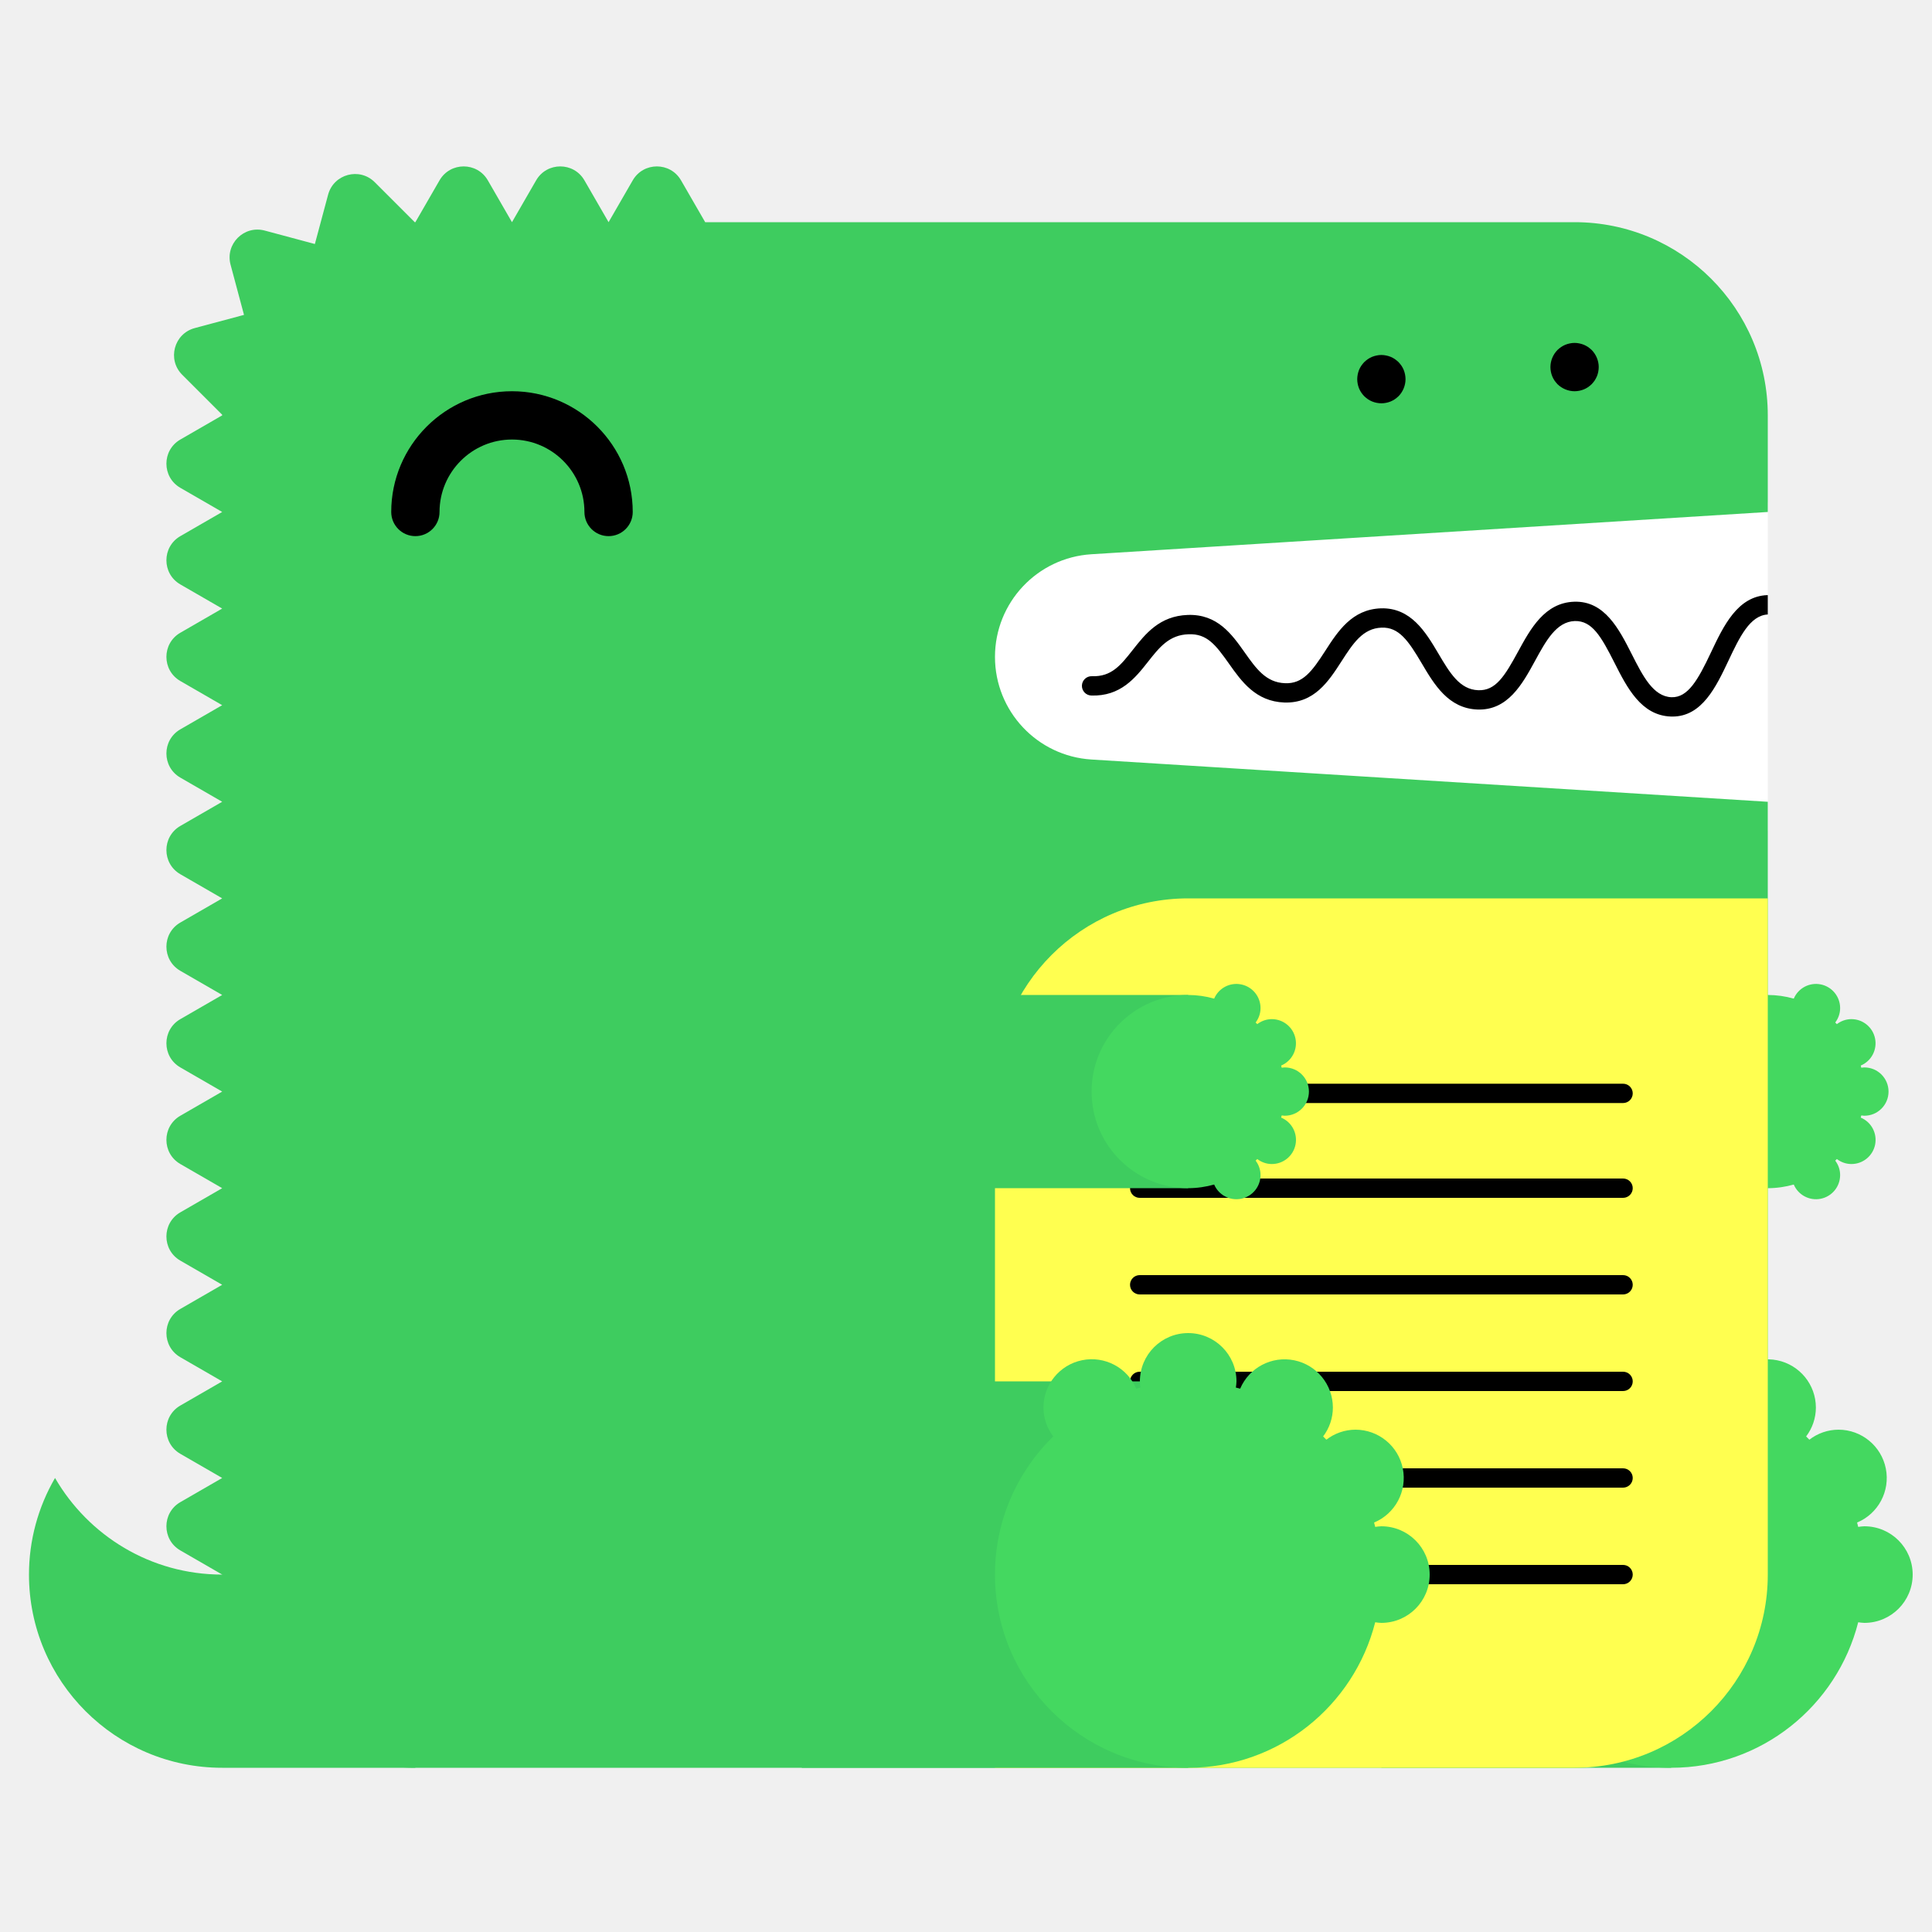
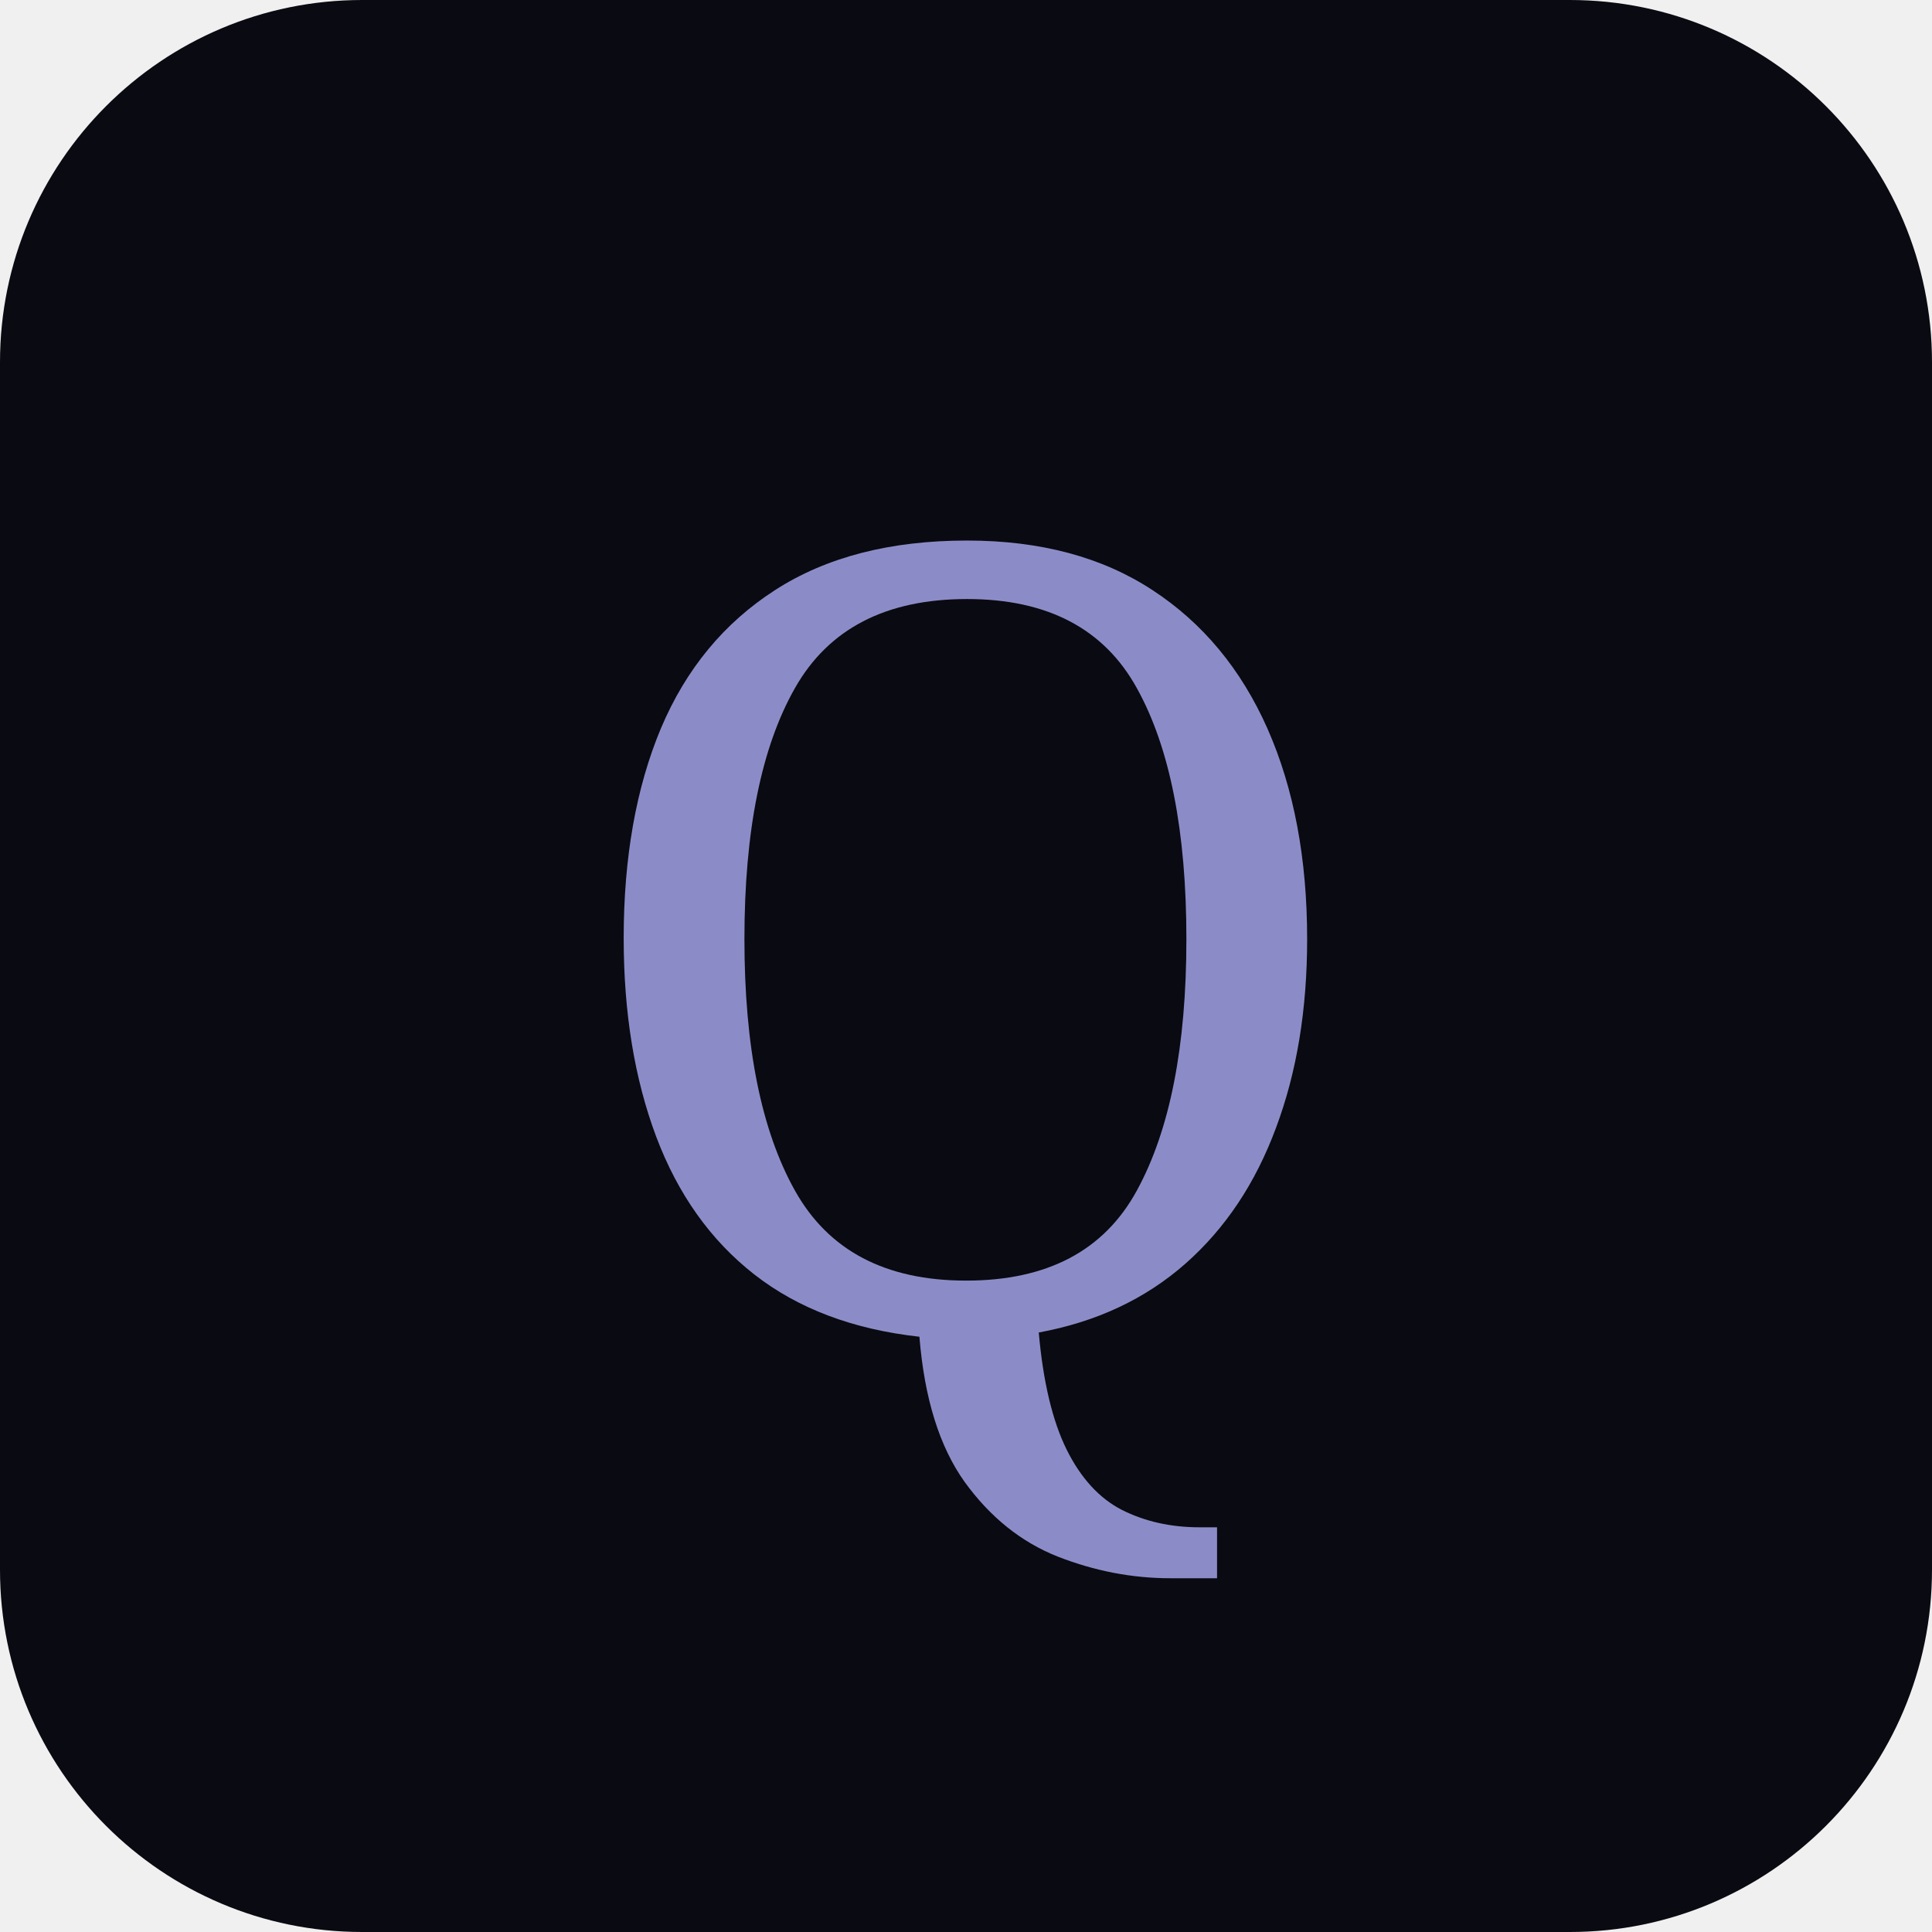
- <svg xmlns="http://www.w3.org/2000/svg" width="200" height="200" viewBox="0 0 200 200">
-   <g fill="none" fill-rule="evenodd">
-     <path fill="#FFF" d="M99 52h84v34H99z" />
-     <path d="M23 163c-7.398 0-13.843-4.027-17.303-10A19.886 19.886 0 0 0 3 163c0 11.046 8.954 20 20 20h20v-20H23z" fill="#3ECC5F" />
-     <path d="M112.98 57.376L183 53V43c0-11.046-8.954-20-20-20H73l-2.5-4.33c-1.112-1.925-3.889-1.925-5 0L63 23l-2.5-4.33c-1.111-1.925-3.889-1.925-5 0L53 23l-2.5-4.33c-1.111-1.925-3.889-1.925-5 0L43 23c-.022 0-.042.003-.065.003l-4.142-4.141c-1.57-1.571-4.252-.853-4.828 1.294l-1.369 5.104-5.192-1.392c-2.148-.575-4.111 1.389-3.535 3.536l1.39 5.193-5.102 1.367c-2.148.576-2.867 3.259-1.296 4.83l4.142 4.142c0 .021-.003.042-.003.064l-4.33 2.5c-1.925 1.111-1.925 3.889 0 5L23 53l-4.33 2.5c-1.925 1.111-1.925 3.889 0 5L23 63l-4.33 2.5c-1.925 1.111-1.925 3.889 0 5L23 73l-4.33 2.5c-1.925 1.111-1.925 3.889 0 5L23 83l-4.33 2.5c-1.925 1.111-1.925 3.889 0 5L23 93l-4.33 2.5c-1.925 1.111-1.925 3.889 0 5L23 103l-4.33 2.5c-1.925 1.111-1.925 3.889 0 5L23 113l-4.33 2.5c-1.925 1.111-1.925 3.889 0 5L23 123l-4.33 2.5c-1.925 1.111-1.925 3.889 0 5L23 133l-4.33 2.5c-1.925 1.111-1.925 3.889 0 5L23 143l-4.33 2.5c-1.925 1.111-1.925 3.889 0 5L23 153l-4.33 2.5c-1.925 1.111-1.925 3.889 0 5L23 163c0 11.046 8.954 20 20 20h120c11.046 0 20-8.954 20-20V83l-70.02-4.376A10.645 10.645 0 0 1 103 68c0-5.621 4.37-10.273 9.98-10.624" fill="#3ECC5F" />
-     <path fill="#3ECC5F" d="M143 183h30v-40h-30z" />
-     <path d="M193 158c-.219 0-.428.037-.639.064-.038-.15-.074-.301-.116-.451A5 5 0 0 0 190.32 148a4.96 4.96 0 0 0-3.016 1.036 26.531 26.531 0 0 0-.335-.336 4.955 4.955 0 0 0 1.011-2.987 5 5 0 0 0-9.599-1.959c-.148-.042-.297-.077-.445-.115.027-.211.064-.42.064-.639a5 5 0 0 0-5-5 5 5 0 0 0-5 5c0 .219.037.428.064.639-.148.038-.297.073-.445.115a4.998 4.998 0 0 0-9.599 1.959c0 1.125.384 2.151 1.011 2.987-3.717 3.632-6.031 8.693-6.031 14.3 0 11.046 8.954 20 20 20 9.339 0 17.16-6.41 19.361-15.064.211.027.42.064.639.064a5 5 0 0 0 5-5 5 5 0 0 0-5-5" fill="#44D860" />
-     <path fill="#3ECC5F" d="M153 123h30v-20h-30z" />
-     <path d="M193 115.5a2.5 2.5 0 1 0 0-5c-.109 0-.214.019-.319.032-.02-.075-.037-.15-.058-.225a2.501 2.501 0 0 0-.963-4.807c-.569 0-1.088.197-1.508.518a6.653 6.653 0 0 0-.168-.168c.314-.417.506-.931.506-1.494a2.5 2.5 0 0 0-4.8-.979A9.987 9.987 0 0 0 183 103c-5.522 0-10 4.478-10 10s4.478 10 10 10c.934 0 1.833-.138 2.69-.377a2.5 2.5 0 0 0 4.8-.979c0-.563-.192-1.077-.506-1.494.057-.055.113-.111.168-.168.42.321.939.518 1.508.518a2.5 2.5 0 0 0 .963-4.807c.021-.074.038-.15.058-.225.105.013.21.032.319.032" fill="#44D860" />
-     <path d="M63 55.5a2.5 2.5 0 0 1-2.5-2.5c0-4.136-3.364-7.5-7.5-7.5s-7.5 3.364-7.5 7.5a2.5 2.5 0 1 1-5 0c0-6.893 5.607-12.5 12.5-12.5S65.5 46.107 65.5 53a2.5 2.5 0 0 1-2.5 2.5" fill="#000" />
-     <path d="M103 183h60c11.046 0 20-8.954 20-20V93h-60c-11.046 0-20 8.954-20 20v70z" fill="#FFFF50" />
-     <path d="M168.02 124h-50.04a1 1 0 1 1 0-2h50.04a1 1 0 1 1 0 2m0 20h-50.04a1 1 0 1 1 0-2h50.04a1 1 0 1 1 0 2m0 20h-50.04a1 1 0 1 1 0-2h50.04a1 1 0 1 1 0 2m0-49.814h-50.04a1 1 0 1 1 0-2h50.04a1 1 0 1 1 0 2m0 19.814h-50.04a1 1 0 1 1 0-2h50.04a1 1 0 1 1 0 2m0 20h-50.04a1 1 0 1 1 0-2h50.04a1 1 0 1 1 0 2M183 61.611c-.012 0-.022-.006-.034-.005-3.09.105-4.552 3.196-5.842 5.923-1.346 2.85-2.387 4.703-4.093 4.647-1.889-.068-2.969-2.202-4.113-4.46-1.314-2.594-2.814-5.536-5.963-5.426-3.046.104-4.513 2.794-5.807 5.167-1.377 2.528-2.314 4.065-4.121 3.994-1.927-.07-2.951-1.805-4.136-3.813-1.321-2.236-2.848-4.75-5.936-4.664-2.994.103-4.465 2.385-5.763 4.4-1.373 2.13-2.335 3.428-4.165 3.351-1.973-.07-2.992-1.51-4.171-3.177-1.324-1.873-2.816-3.993-5.895-3.89-2.928.1-4.399 1.97-5.696 3.618-1.232 1.564-2.194 2.802-4.229 2.724a1 1 0 0 0-.072 2c3.017.101 4.545-1.8 5.872-3.487 1.177-1.496 2.193-2.787 4.193-2.855 1.926-.082 2.829 1.115 4.195 3.045 1.297 1.834 2.769 3.914 5.731 4.021 3.103.104 4.596-2.215 5.918-4.267 1.182-1.834 2.202-3.417 4.15-3.484 1.793-.067 2.769 1.35 4.145 3.681 1.297 2.197 2.766 4.686 5.787 4.796 3.125.108 4.634-2.62 5.949-5.035 1.139-2.088 2.214-4.06 4.119-4.126 1.793-.042 2.728 1.595 4.111 4.33 1.292 2.553 2.757 5.445 5.825 5.556l.169.003c3.064 0 4.518-3.075 5.805-5.794 1.139-2.41 2.217-4.68 4.067-4.773v-2z" fill="#000" />
-     <path fill="#3ECC5F" d="M83 183h40v-40H83z" />
-     <path d="M143 158c-.219 0-.428.037-.639.064-.038-.15-.074-.301-.116-.451A5 5 0 0 0 140.32 148a4.96 4.96 0 0 0-3.016 1.036 26.531 26.531 0 0 0-.335-.336 4.955 4.955 0 0 0 1.011-2.987 5 5 0 0 0-9.599-1.959c-.148-.042-.297-.077-.445-.115.027-.211.064-.42.064-.639a5 5 0 0 0-5-5 5 5 0 0 0-5 5c0 .219.037.428.064.639-.148.038-.297.073-.445.115a4.998 4.998 0 0 0-9.599 1.959c0 1.125.384 2.151 1.011 2.987-3.717 3.632-6.031 8.693-6.031 14.3 0 11.046 8.954 20 20 20 9.339 0 17.16-6.41 19.361-15.064.211.027.42.064.639.064a5 5 0 0 0 5-5 5 5 0 0 0-5-5" fill="#44D860" />
-     <path fill="#3ECC5F" d="M83 123h40v-20H83z" />
-     <path d="M133 115.5a2.5 2.5 0 1 0 0-5c-.109 0-.214.019-.319.032-.02-.075-.037-.15-.058-.225a2.501 2.501 0 0 0-.963-4.807c-.569 0-1.088.197-1.508.518a6.653 6.653 0 0 0-.168-.168c.314-.417.506-.931.506-1.494a2.5 2.5 0 0 0-4.8-.979A9.987 9.987 0 0 0 123 103c-5.522 0-10 4.478-10 10s4.478 10 10 10c.934 0 1.833-.138 2.69-.377a2.5 2.5 0 0 0 4.8-.979c0-.563-.192-1.077-.506-1.494.057-.055.113-.111.168-.168.42.321.939.518 1.508.518a2.5 2.5 0 0 0 .963-4.807c.021-.074.038-.15.058-.225.105.013.21.032.319.032" fill="#44D860" />
-     <path d="M143 41.75c-.16 0-.33-.02-.49-.05a2.52 2.52 0 0 1-.47-.14c-.15-.06-.29-.14-.431-.23-.13-.09-.259-.2-.38-.31-.109-.12-.219-.24-.309-.38s-.17-.28-.231-.43a2.619 2.619 0 0 1-.189-.96c0-.16.02-.33.05-.49.03-.16.08-.31.139-.47.061-.15.141-.29.231-.43.09-.13.2-.26.309-.38.121-.11.25-.22.38-.31.141-.09.281-.17.431-.23.149-.06.31-.11.47-.14.32-.07.65-.07.98 0 .159.03.32.08.47.14.149.06.29.14.43.23.13.09.259.2.38.31.11.12.22.25.31.38.09.14.17.28.23.43.06.16.11.31.14.47.029.16.05.33.05.49 0 .66-.271 1.31-.73 1.77-.121.11-.25.22-.38.31-.14.09-.281.17-.43.23a2.565 2.565 0 0 1-.96.19m20-1.25c-.66 0-1.3-.27-1.771-.73a3.802 3.802 0 0 1-.309-.38c-.09-.14-.17-.28-.231-.43a2.619 2.619 0 0 1-.189-.96c0-.66.27-1.3.729-1.77.121-.11.25-.22.38-.31.141-.09.281-.17.431-.23.149-.06.31-.11.47-.14.32-.07.66-.07.98 0 .159.03.32.08.47.14.149.06.29.14.43.23.13.09.259.2.38.31.459.47.73 1.11.73 1.77 0 .16-.021.33-.05.49-.03.16-.08.32-.14.47-.07.15-.14.29-.23.43-.09.13-.2.26-.31.38-.121.11-.25.22-.38.31-.14.09-.281.17-.43.23a2.565 2.565 0 0 1-.96.19" fill="#000" />
-   </g>
+ <svg xmlns="http://www.w3.org/2000/svg" viewBox="0 0 64 64">
+   <rect width="64" height="64" rx="12" fill="#0a0a12" />
+   <text x="32" y="44" text-anchor="middle" font-family="serif" font-size="36" font-weight="300" fill="#8B8CC7">Q</text>
</svg>
